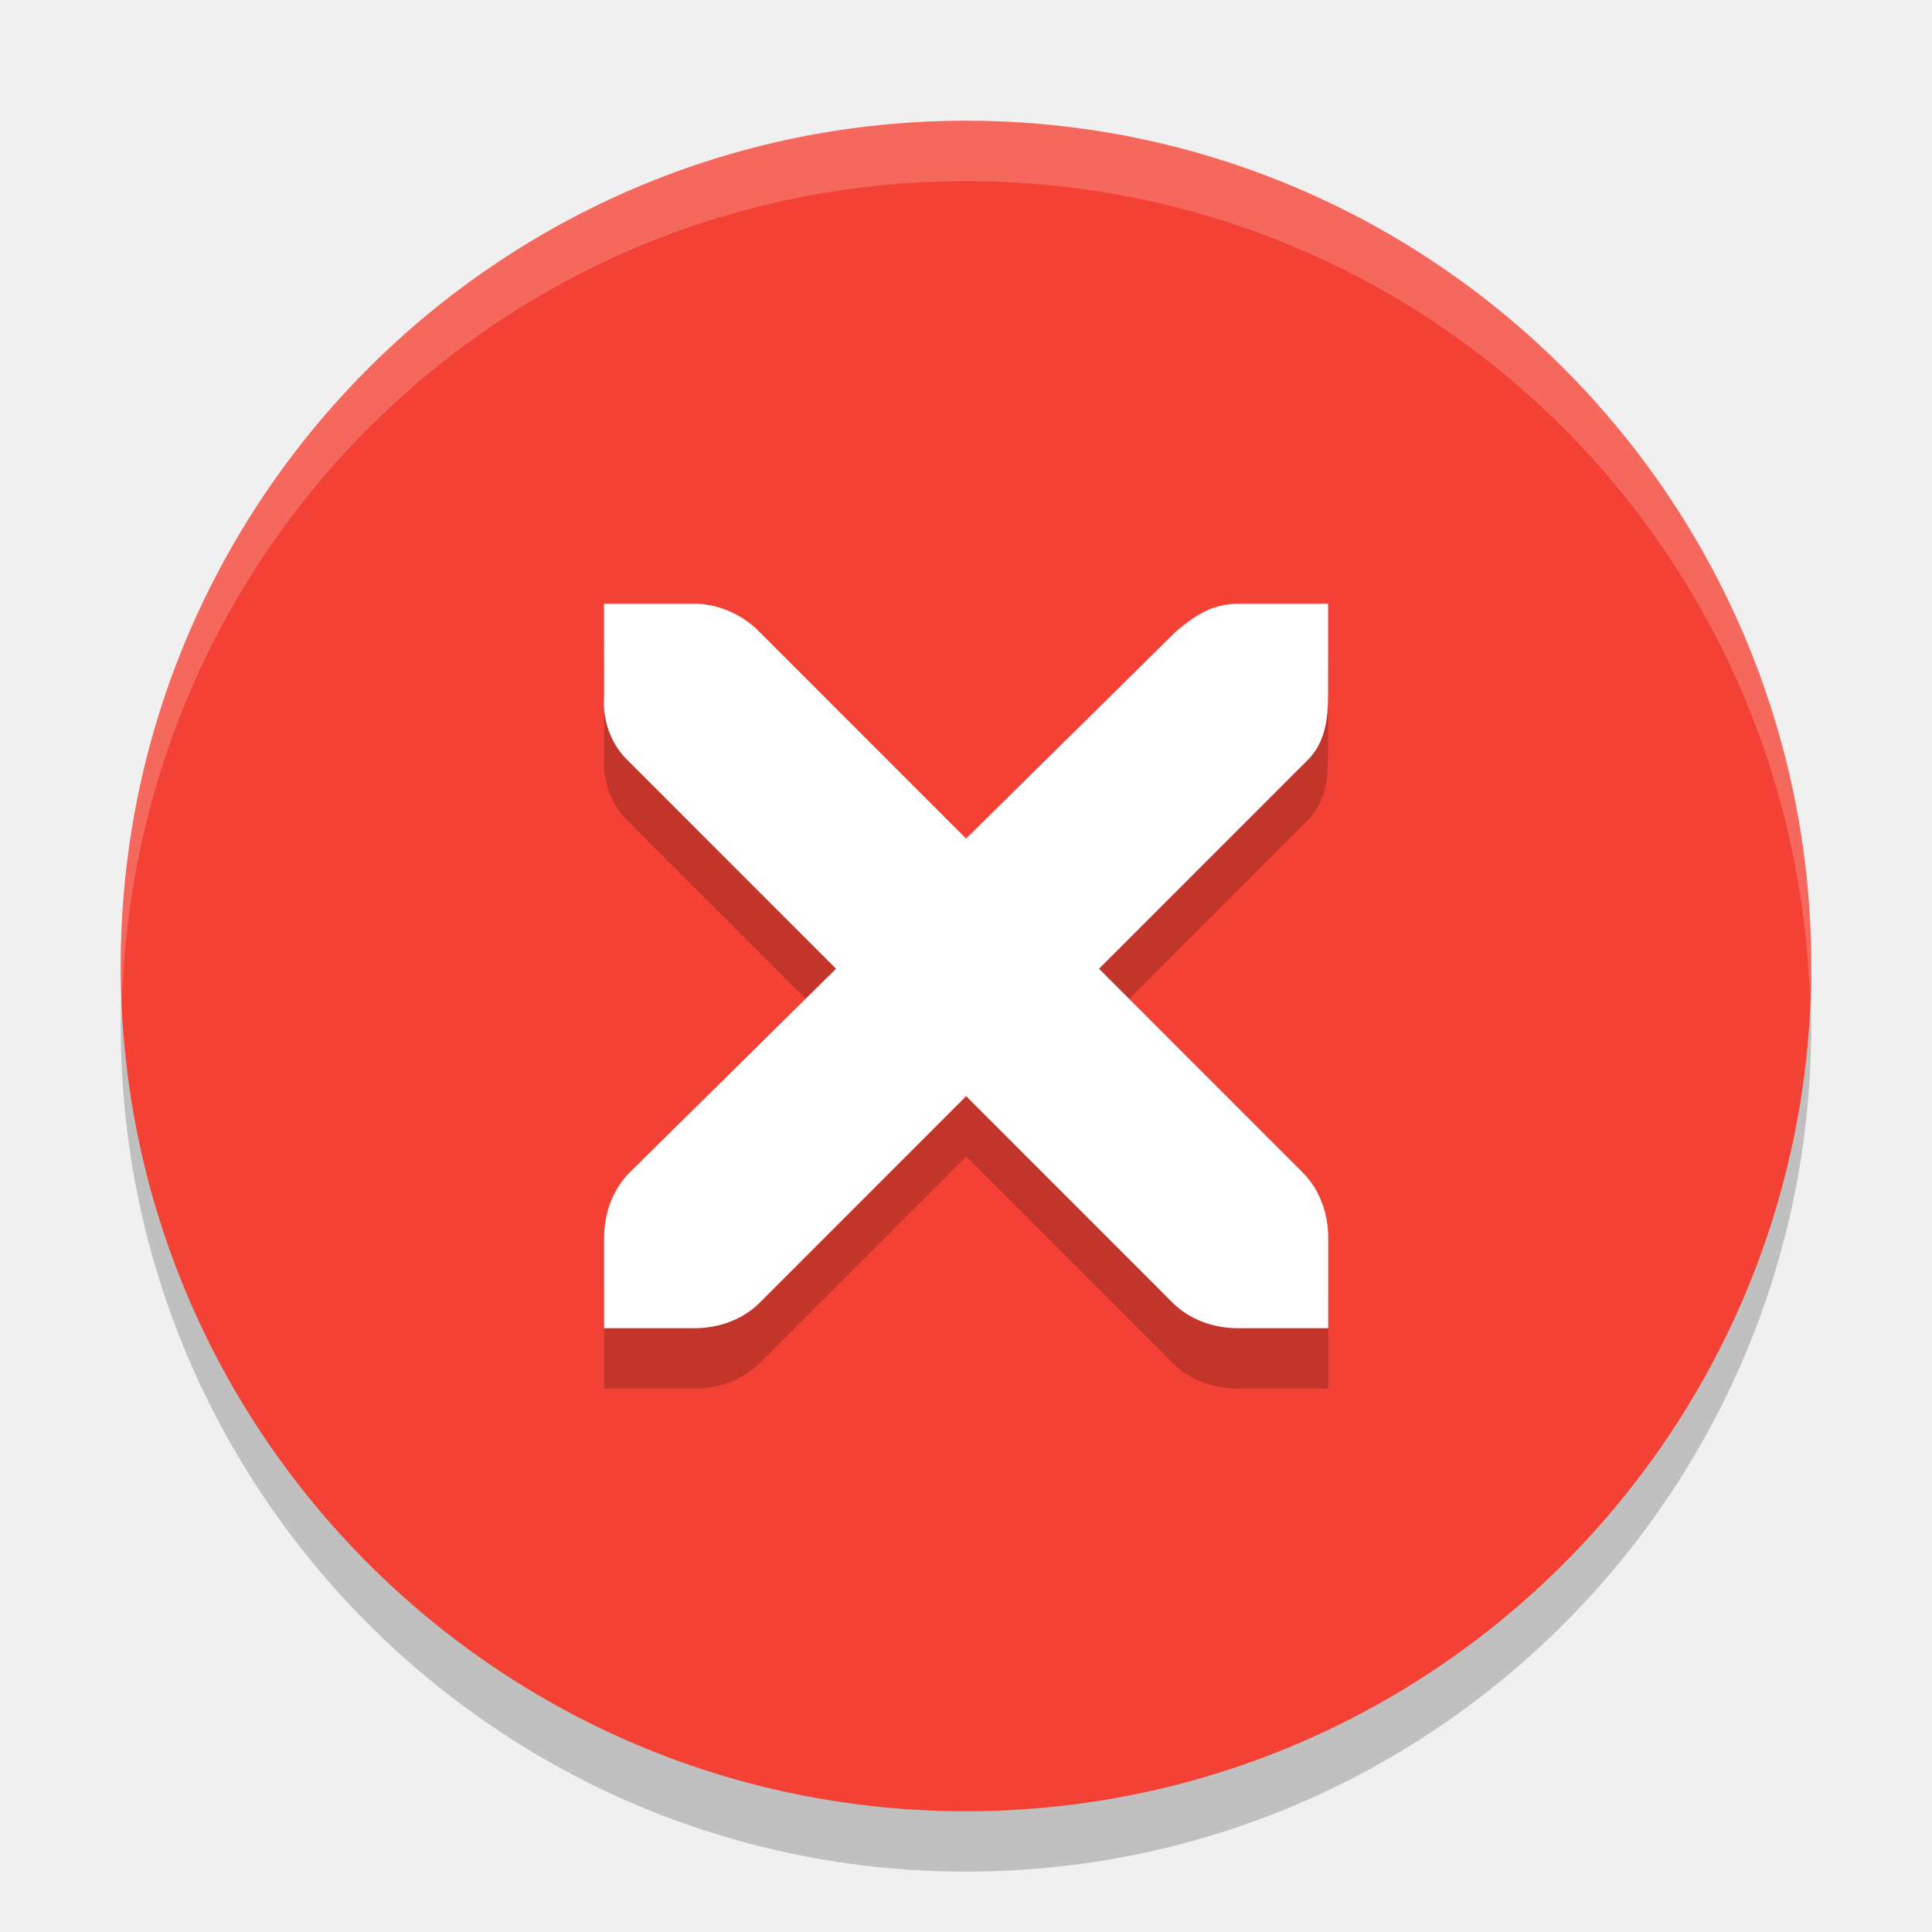
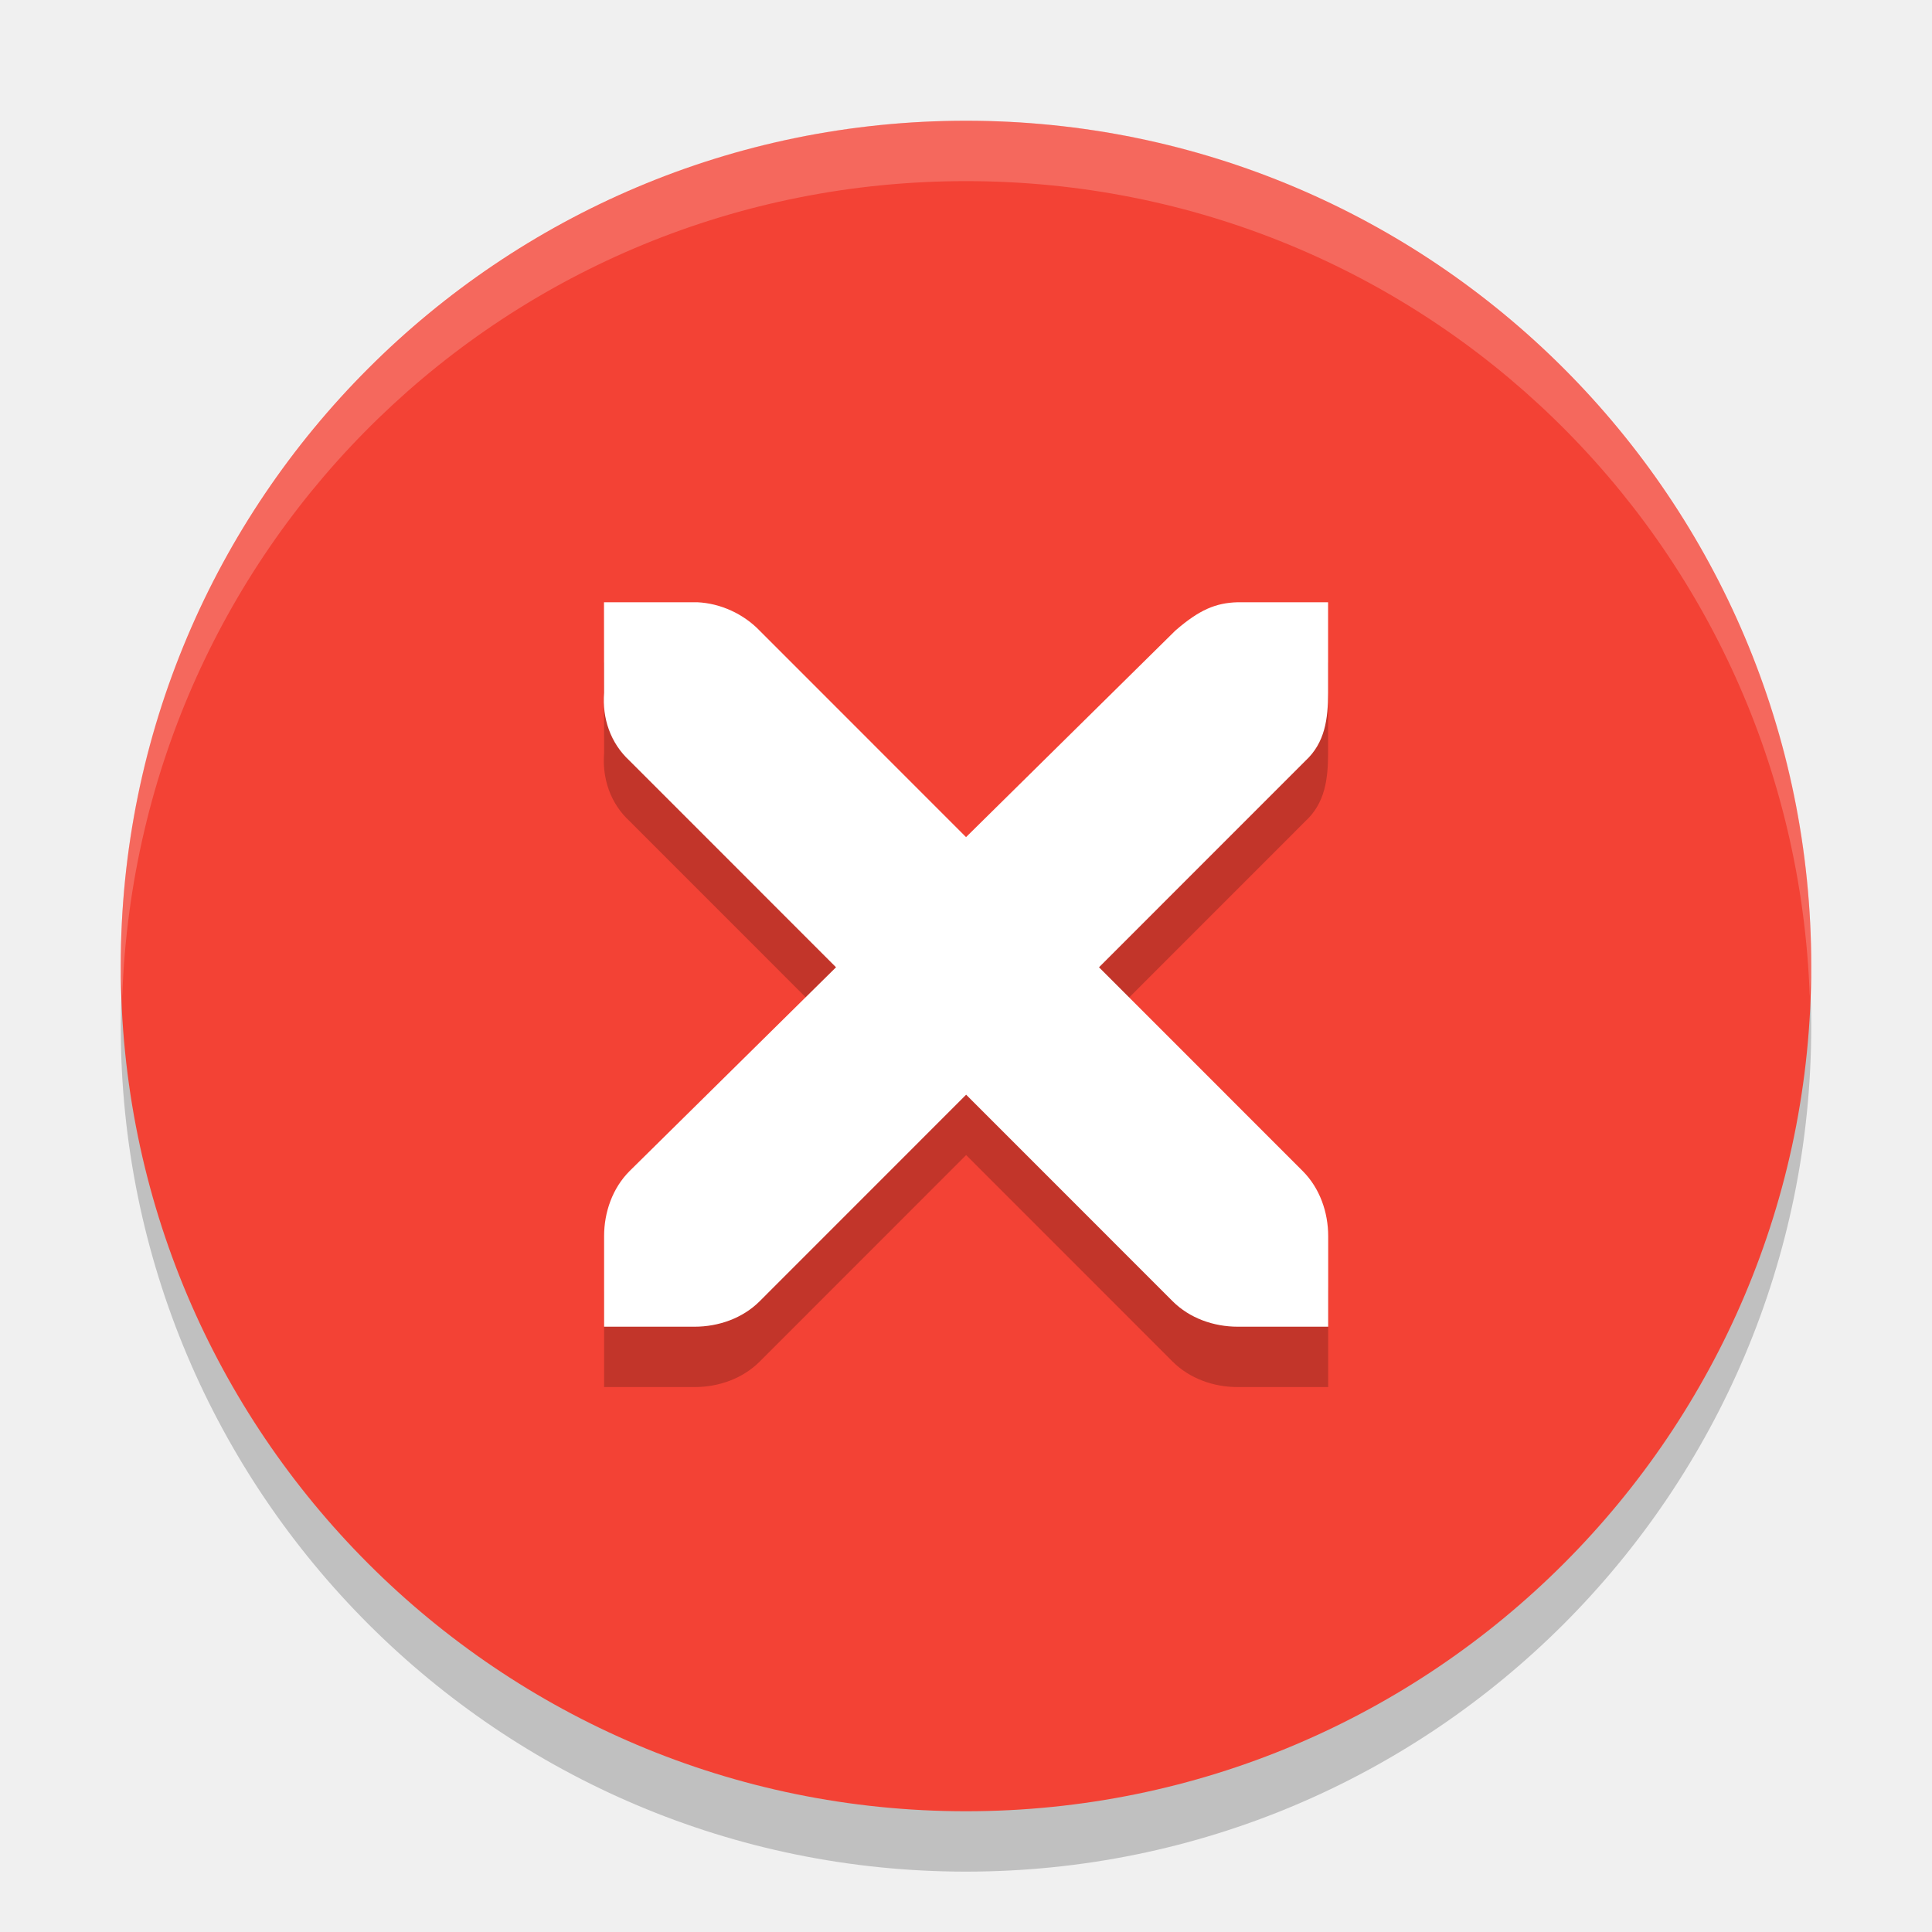
<svg xmlns="http://www.w3.org/2000/svg" width="32" height="32" version="1.1">
-   <g id="window-pin" transform="translate(124,-20)">
-     <rect style="opacity:0.001" width="8" height="8" x="-46" y="44" />
-     <path style="fill:#aaaaac" d="m -41,44 c -0.389,0.389 -0.468,1.084 -0.016,1.844 l -2.125,1.422 c -0.264,-0.107 -0.548,-0.186 -0.828,-0.188 C -44.333,47.076 -44.688,47.188 -45,47.5 l 1.5,1.5 -2,2 -0.5,1 1,-0.5 2,-2 1.5,1.5 c 0.553,-0.553 0.482,-1.254 0.234,-1.859 l 1.422,-2.125 C -39.084,47.468 -38.389,47.389 -38,47 Z" />
-   </g>
-   <g id="window-unpin" transform="translate(136,-20)">
-     <rect style="opacity:0.001" width="8" height="8" x="-66" y="44" />
-     <path style="fill:#4285f4" d="m -61,44 c -0.389,0.389 -0.468,1.084 -0.016,1.844 l -2.125,1.422 c -0.264,-0.107 -0.548,-0.186 -0.828,-0.188 C -64.333,47.076 -64.688,47.188 -65,47.5 l 1.5,1.5 -2,2 -0.5,1 1,-0.5 2,-2 1.5,1.5 c 0.553,-0.553 0.482,-1.254 0.234,-1.859 l 1.422,-2.125 C -59.084,47.468 -58.389,47.389 -58,47 Z" />
-   </g>
  <g id="22-22-window-close" transform="translate(32,10)">
-     <rect style="opacity:0.001" width="22" height="22" x="0" y="0" />
-     <g style="fill:#ffffff" transform="matrix(1.749312,0,0,1.749949,-107.9505,-909.4729)">
-       <g style="fill:#ffffff" transform="translate(19,-242)">
-         <path style="fill:#aaaaac" d="m 45.571,764.571 h 0.857 c 0.009,-1.1e-4 0.018,-4e-4 0.027,0 0.219,0.01 0.437,0.11 0.589,0.268 l 1.955,1.955 1.982,-1.955 c 0.228,-0.198 0.383,-0.262 0.589,-0.268 h 0.857 v 0.857 c 0,0.246 -0.029,0.472 -0.214,0.643 l -1.955,1.955 1.929,1.929 c 0.161,0.161 0.241,0.389 0.241,0.616 v 0.857 h -0.857 c -0.227,-10e-6 -0.455,-0.08 -0.616,-0.241 l -1.955,-1.955 -1.955,1.955 c -0.161,0.161 -0.389,0.241 -0.616,0.241 h -0.857 v -0.857 c -3e-6,-0.227 0.08,-0.455 0.241,-0.616 l 1.955,-1.929 -1.955,-1.955 c -0.181,-0.167 -0.26,-0.402 -0.241,-0.643 z" />
+     <rect width="22" height="22" opacity=".001" />
+     <g transform="matrix(1.7493 0 0 1.7499 -107.95 -909.47)" fill="#fff">
+       <g transform="translate(19,-242)" fill="#fff">
+         <path d="m45.571 764.57h0.857c0.009-1.1e-4 0.018-4e-4 0.027 0 0.219 0.01 0.437 0.11 0.589 0.268l1.955 1.955 1.982-1.955c0.228-0.198 0.383-0.262 0.589-0.268h0.857v0.857c0 0.246-0.029 0.472-0.214 0.643l-1.955 1.955 1.929 1.929c0.161 0.161 0.241 0.389 0.241 0.616v0.857h-0.857c-0.227-1e-5 -0.455-0.08-0.616-0.241l-1.955-1.955-1.955 1.955c-0.161 0.161-0.389 0.241-0.616 0.241h-0.857v-0.857c-3e-6 -0.227 0.08-0.455 0.241-0.616l1.955-1.929-1.955-1.955c-0.181-0.167-0.26-0.402-0.241-0.643z" fill="#aaaaac" />
      </g>
    </g>
  </g>
  <g id="16-16-window-close" transform="translate(54,32)">
-     <rect style="opacity:0.001" width="16" height="16" x="0" y="-16" />
-     <g style="fill:#ffffff" transform="matrix(1.249509,0,0,1.249964,-76.96463,-665.4806)">
-       <g style="fill:#ffffff" transform="translate(19,-242)">
-         <path style="fill:#aaaaac" d="m 45.8,764.8 h 0.8 c 0.008,-10e-5 0.017,-3.7e-4 0.025,0 0.204,0.009 0.408,0.103 0.55,0.25 l 1.825,1.825 1.85,-1.825 c 0.212,-0.184 0.357,-0.244 0.55,-0.25 h 0.8 v 0.8 c 0,0.229 -0.027,0.441 -0.2,0.6 l -1.825,1.825 1.8,1.8 c 0.151,0.151 0.225,0.363 0.225,0.575 v 0.8 h -0.8 c -0.212,-10e-6 -0.424,-0.074 -0.575,-0.225 l -1.825,-1.825 -1.825,1.825 c -0.151,0.151 -0.363,0.225 -0.575,0.225 h -0.8 v -0.8 c -3e-6,-0.212 0.074,-0.424 0.225,-0.575 l 1.825,-1.8 -1.825,-1.825 c -0.169,-0.156 -0.243,-0.375 -0.225,-0.6 z" />
+     <rect y="-16" width="16" height="16" opacity=".001" />
+     <g transform="matrix(1.2495 0 0 1.25 -76.965 -665.48)" fill="#fff">
+       <g transform="translate(19,-242)" fill="#fff">
+         <path d="m45.8 764.8h0.8c0.008-1e-4 0.017-3.7e-4 0.025 0 0.204 9e-3 0.408 0.103 0.55 0.25l1.825 1.825 1.85-1.825c0.212-0.184 0.357-0.244 0.55-0.25h0.8v0.8c0 0.229-0.027 0.441-0.2 0.6l-1.825 1.825 1.8 1.8c0.151 0.151 0.225 0.363 0.225 0.575v0.8h-0.8c-0.212-1e-5 -0.424-0.074-0.575-0.225l-1.825-1.825-1.825 1.825c-0.151 0.151-0.363 0.225-0.575 0.225h-0.8v-0.8c-3e-6 -0.212 0.074-0.424 0.225-0.575l1.825-1.8-1.825-1.825c-0.169-0.156-0.243-0.375-0.225-0.6z" fill="#aaaaac" />
      </g>
    </g>
  </g>
  <g id="window-close">
-     <rect width="32" height="32" x="0" y="0" style="opacity:0.001" />
-     <rect style="opacity:0.2" width="28" height="28" x="-31" y="-30" rx="14" ry="14" transform="matrix(0,-1,-1,0,0,0)" />
-     <rect width="28" height="28" x="-30" y="-30" rx="14" ry="14" transform="matrix(0,-1,-1,0,0,0)" style="fill:#f34235" />
-     <g style="opacity:0.2" transform="matrix(1.749312,0,0,1.749949,-102.9505,-903.4729)">
+     <rect width="32" height="32" opacity=".001" />
+     <rect transform="matrix(0,-1,-1,0,0,0)" x="-31" y="-30" width="28" height="28" rx="14" ry="14" opacity=".2" />
+     <rect transform="matrix(0,-1,-1,0,0,0)" x="-30" y="-30" width="28" height="28" rx="14" ry="14" fill="#f34235" />
+     <g transform="matrix(1.7493 0 0 1.7499 -102.95 -903.47)" opacity=".2">
      <g transform="translate(19,-242)">
-         <path d="m 45.571,764.571 h 0.857 c 0.009,-1.1e-4 0.018,-4e-4 0.027,0 0.219,0.01 0.437,0.11 0.589,0.268 l 1.955,1.955 1.982,-1.955 c 0.228,-0.198 0.383,-0.262 0.589,-0.268 h 0.857 v 0.857 c 0,0.246 -0.029,0.472 -0.214,0.643 l -1.955,1.955 1.929,1.929 c 0.161,0.161 0.241,0.389 0.241,0.616 v 0.857 h -0.857 c -0.227,-10e-6 -0.455,-0.08 -0.616,-0.241 l -1.955,-1.955 -1.955,1.955 c -0.161,0.161 -0.389,0.241 -0.616,0.241 h -0.857 v -0.857 c -3e-6,-0.227 0.08,-0.455 0.241,-0.616 l 1.955,-1.929 -1.955,-1.955 c -0.181,-0.167 -0.26,-0.402 -0.241,-0.643 z" />
+         <path d="m45.571 764.57h0.857c0.009-1.1e-4 0.018-4e-4 0.027 0 0.219 0.01 0.437 0.11 0.589 0.268l1.955 1.955 1.982-1.955c0.228-0.198 0.383-0.262 0.589-0.268h0.857v0.857c0 0.246-0.029 0.472-0.214 0.643l-1.955 1.955 1.929 1.929c0.161 0.161 0.241 0.389 0.241 0.616v0.857h-0.857c-0.227-1e-5 -0.455-0.08-0.616-0.241l-1.955-1.955-1.955 1.955c-0.161 0.161-0.389 0.241-0.616 0.241h-0.857v-0.857c-3e-6 -0.227 0.08-0.455 0.241-0.616l1.955-1.929-1.955-1.955c-0.181-0.167-0.26-0.402-0.241-0.643z" />
      </g>
    </g>
-     <g transform="matrix(1.749312,0,0,1.749949,-102.9505,-904.4729)" style="fill:#ffffff">
-       <g transform="translate(19,-242)" style="fill:#ffffff">
-         <path d="m 45.571,764.571 h 0.857 c 0.009,-1.1e-4 0.018,-4e-4 0.027,0 0.219,0.01 0.437,0.11 0.589,0.268 l 1.955,1.955 1.982,-1.955 c 0.228,-0.198 0.383,-0.262 0.589,-0.268 h 0.857 v 0.857 c 0,0.246 -0.029,0.472 -0.214,0.643 l -1.955,1.955 1.929,1.929 c 0.161,0.161 0.241,0.389 0.241,0.616 v 0.857 h -0.857 c -0.227,-10e-6 -0.455,-0.08 -0.616,-0.241 l -1.955,-1.955 -1.955,1.955 c -0.161,0.161 -0.389,0.241 -0.616,0.241 h -0.857 v -0.857 c -3e-6,-0.227 0.08,-0.455 0.241,-0.616 l 1.955,-1.929 -1.955,-1.955 c -0.181,-0.167 -0.26,-0.402 -0.241,-0.643 z" style="fill:#ffffff" />
+     <g transform="matrix(1.7493 0 0 1.7499 -102.95 -904.47)" fill="#fff">
+       <g transform="translate(19,-242)" fill="#fff">
+         <path d="m45.571 764.57h0.857c0.009-1.1e-4 0.018-4e-4 0.027 0 0.219 0.01 0.437 0.11 0.589 0.268l1.955 1.955 1.982-1.955c0.228-0.198 0.383-0.262 0.589-0.268h0.857v0.857c0 0.246-0.029 0.472-0.214 0.643l-1.955 1.955 1.929 1.929c0.161 0.161 0.241 0.389 0.241 0.616v0.857h-0.857c-0.227-1e-5 -0.455-0.08-0.616-0.241l-1.955-1.955-1.955 1.955c-0.161 0.161-0.389 0.241-0.616 0.241h-0.857v-0.857c-3e-6 -0.227 0.08-0.455 0.241-0.616l1.955-1.929-1.955-1.955c-0.181-0.167-0.26-0.402-0.241-0.643z" fill="#fff" />
      </g>
    </g>
-     <path d="M 16 2 C 8.244 2 2 8.244 2 16 C 2 16.169 2.02 16.333 2.025 16.5 C 2.289 8.979 8.413 3 16 3 C 23.587 3 29.711 8.979 29.975 16.5 C 29.98 16.333 30 16.169 30 16 C 30 8.244 23.756 2 16 2 z" style="fill:#ffffff;opacity:0.2" />
+     <path d="m16 2c-7.756 0-14 6.244-14 14 0 0.169 0.02 0.333 0.025 0.5 0.264-7.521 6.388-13.5 13.975-13.5 7.587 0 13.711 5.979 13.975 13.5 0.006-0.167 0.025-0.331 0.025-0.5 0-7.756-6.244-14-14-14z" fill="#fff" opacity=".2" />
+   </g>
+   <g id="22-22-window-pin" transform="translate(27,-27)">
+     <rect x="5" y="5" width="22" height="22" opacity=".001" />
+     <path d="m18 8c-0.778 0.778-0.937 2.169-0.031 3.688l-4.25 2.844c-0.528-0.213-1.096-0.372-1.656-0.375-0.729-0.004-1.438 0.219-2.062 0.844l3 3-4 4-1 2 2-1 4-4 3 3c1.107-1.107 0.965-2.508 0.469-3.719l2.844-4.25c1.519 0.905 2.909 0.747 3.688-0.031z" fill="#aaaaac" />
+   </g>
+   <g id="16-16-window-pin" transform="translate(46,-24)">
+     <rect x="8" y="8" width="16" height="16" opacity=".001" />
+     <path d="m17 12c-0.389 0.389-0.468 1.084-0.016 1.844l-2.125 1.422c-0.264-0.107-0.548-0.186-0.828-0.188-0.364-0.002-0.719 0.109-1.031 0.422l1.5 1.5-2 2-0.5 1 1-0.5 2-2 1.5 1.5c0.553-0.553 0.482-1.254 0.234-1.859l1.422-2.125c0.759 0.453 1.454 0.374 1.844-0.016z" fill="#aaaaac" />
+   </g>
+   <g id="window-pin" transform="translate(0,-32)">
+     <rect width="32" height="32" opacity=".001" />
+     <path d="m19.5 2c-1.362 1.362-1.639 3.795-0.055 6.453l-7.438 4.977c-0.925-0.373-1.917-0.651-2.898-0.656-1.275-0.006-2.516 0.383-3.609 1.477l5.25 5.25-7 7-1.75 3.5 3.5-1.75 7-7 5.25 5.25c1.937-1.937 1.688-4.389 0.82-6.508l4.977-7.438c2.658 1.585 5.091 1.308 6.453-0.055z" fill="#aaaaac" />
  </g>
</svg>
